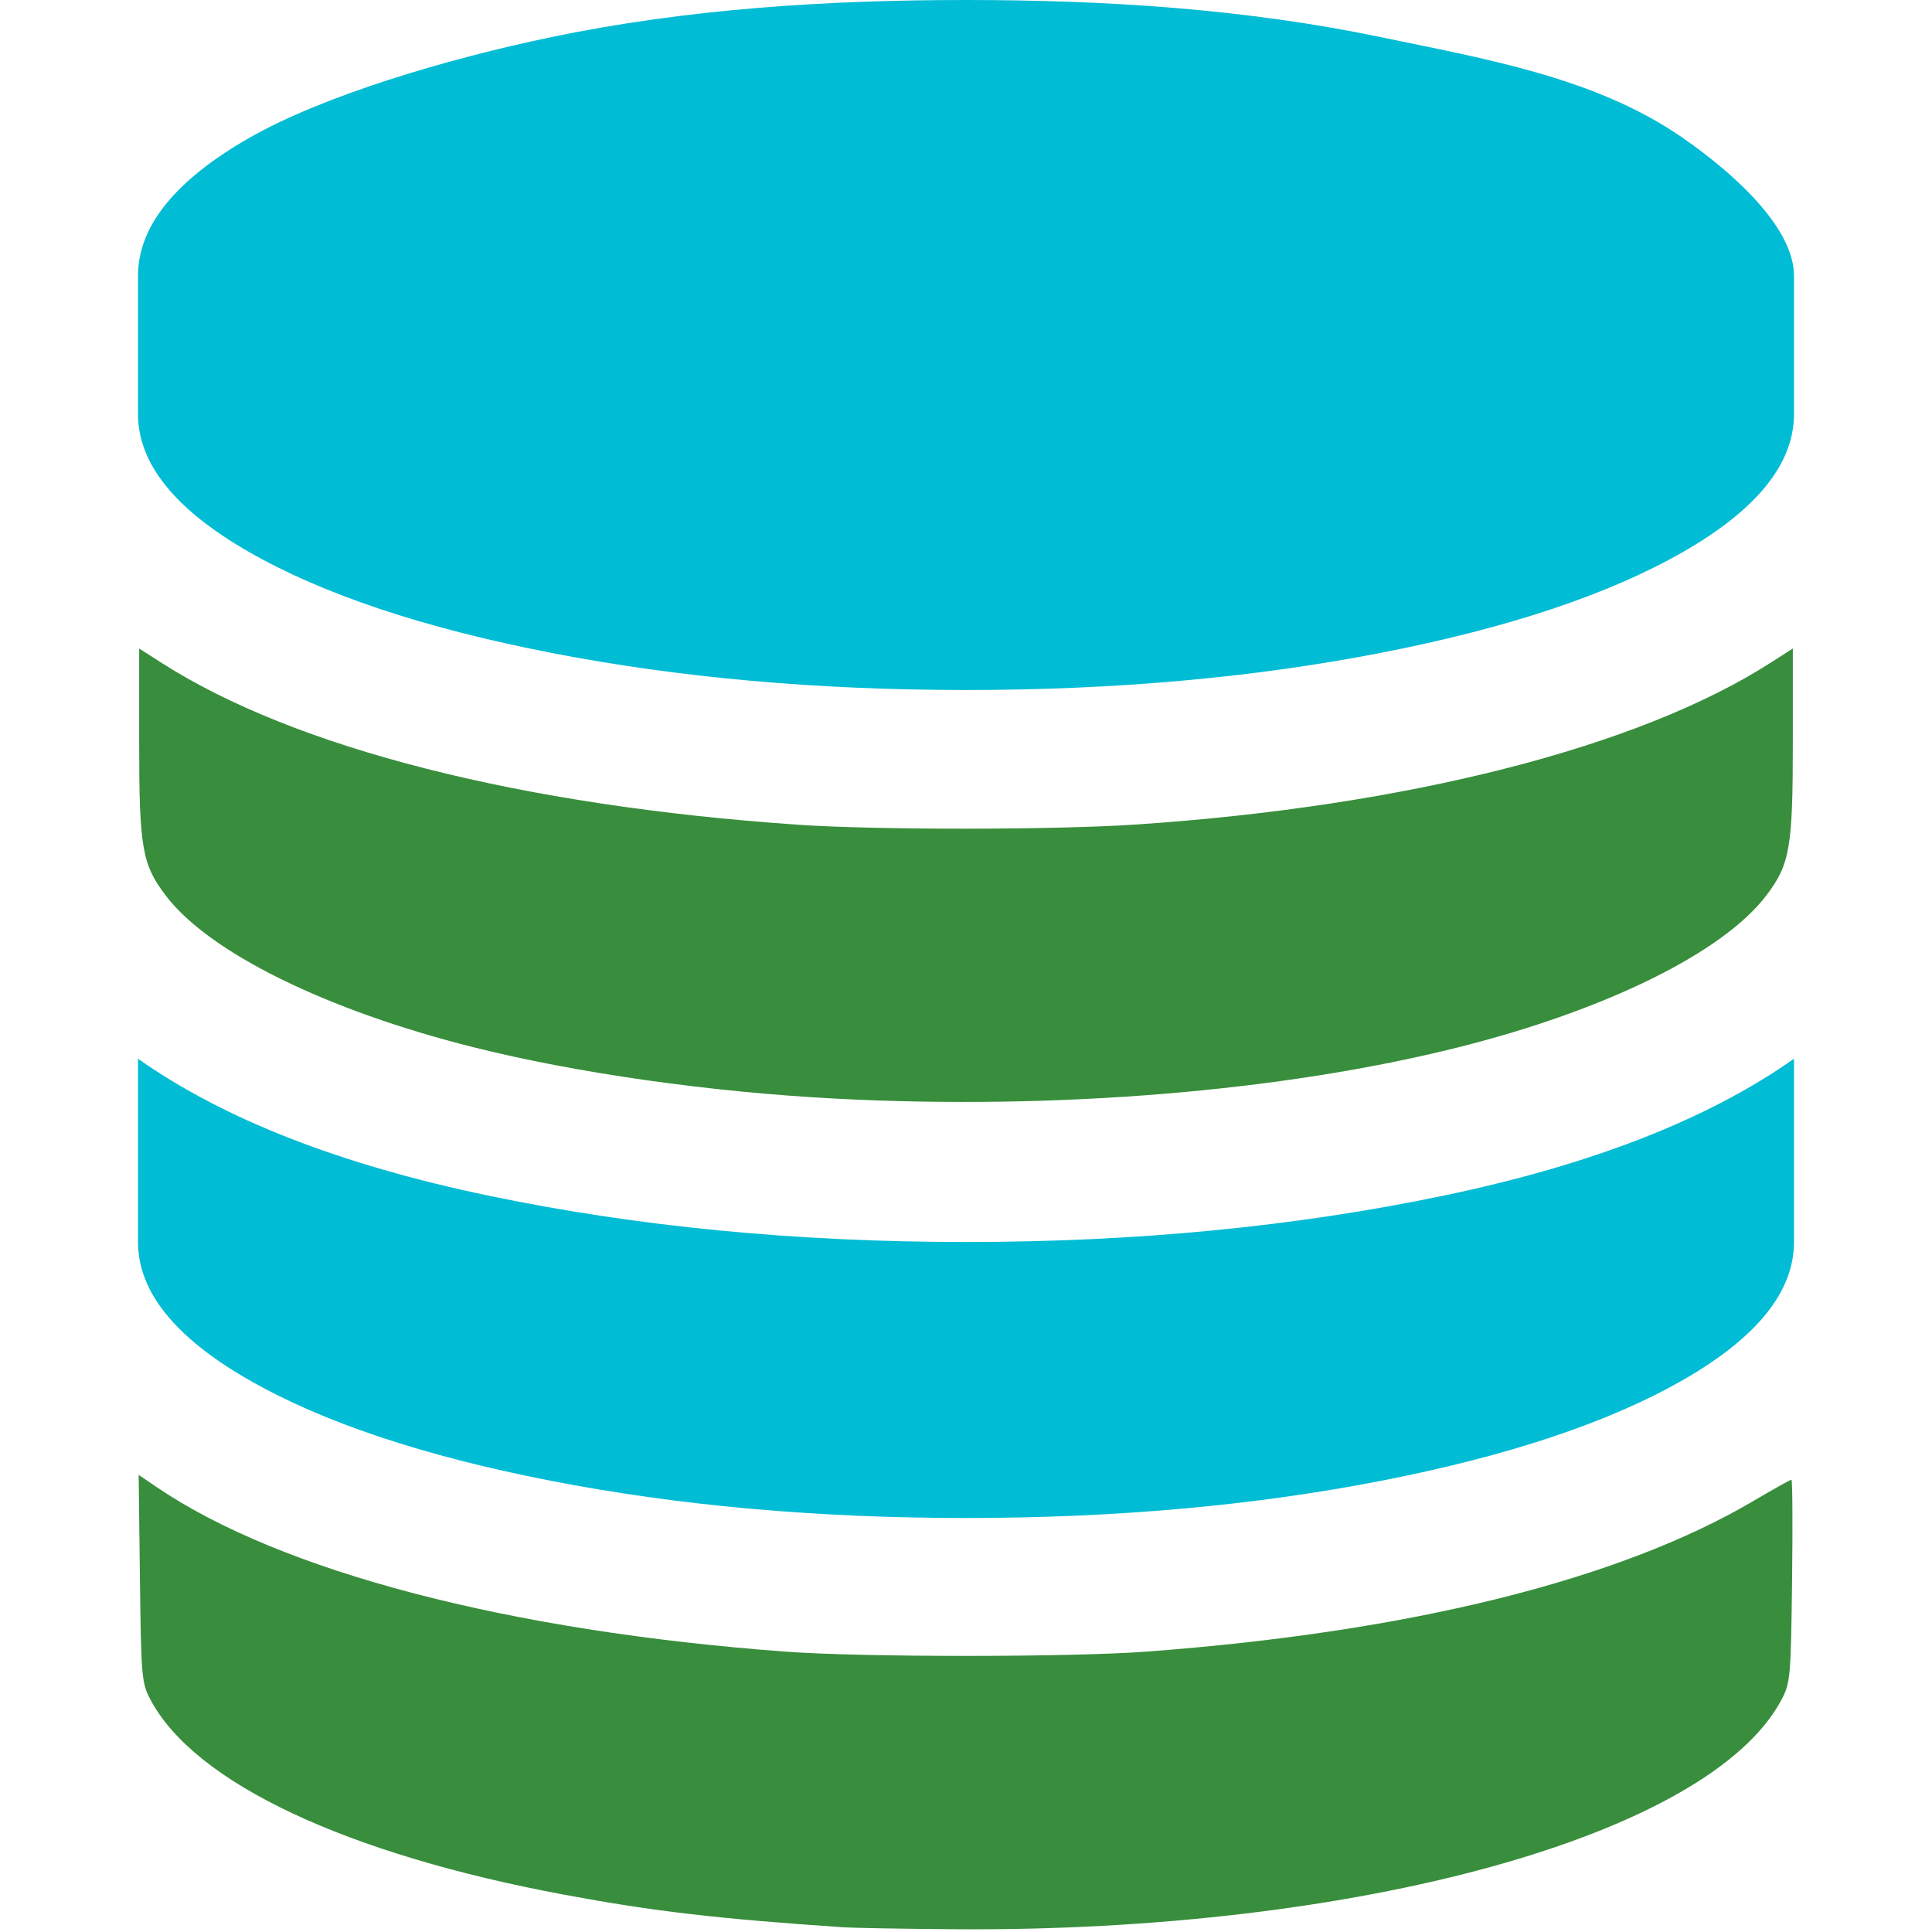
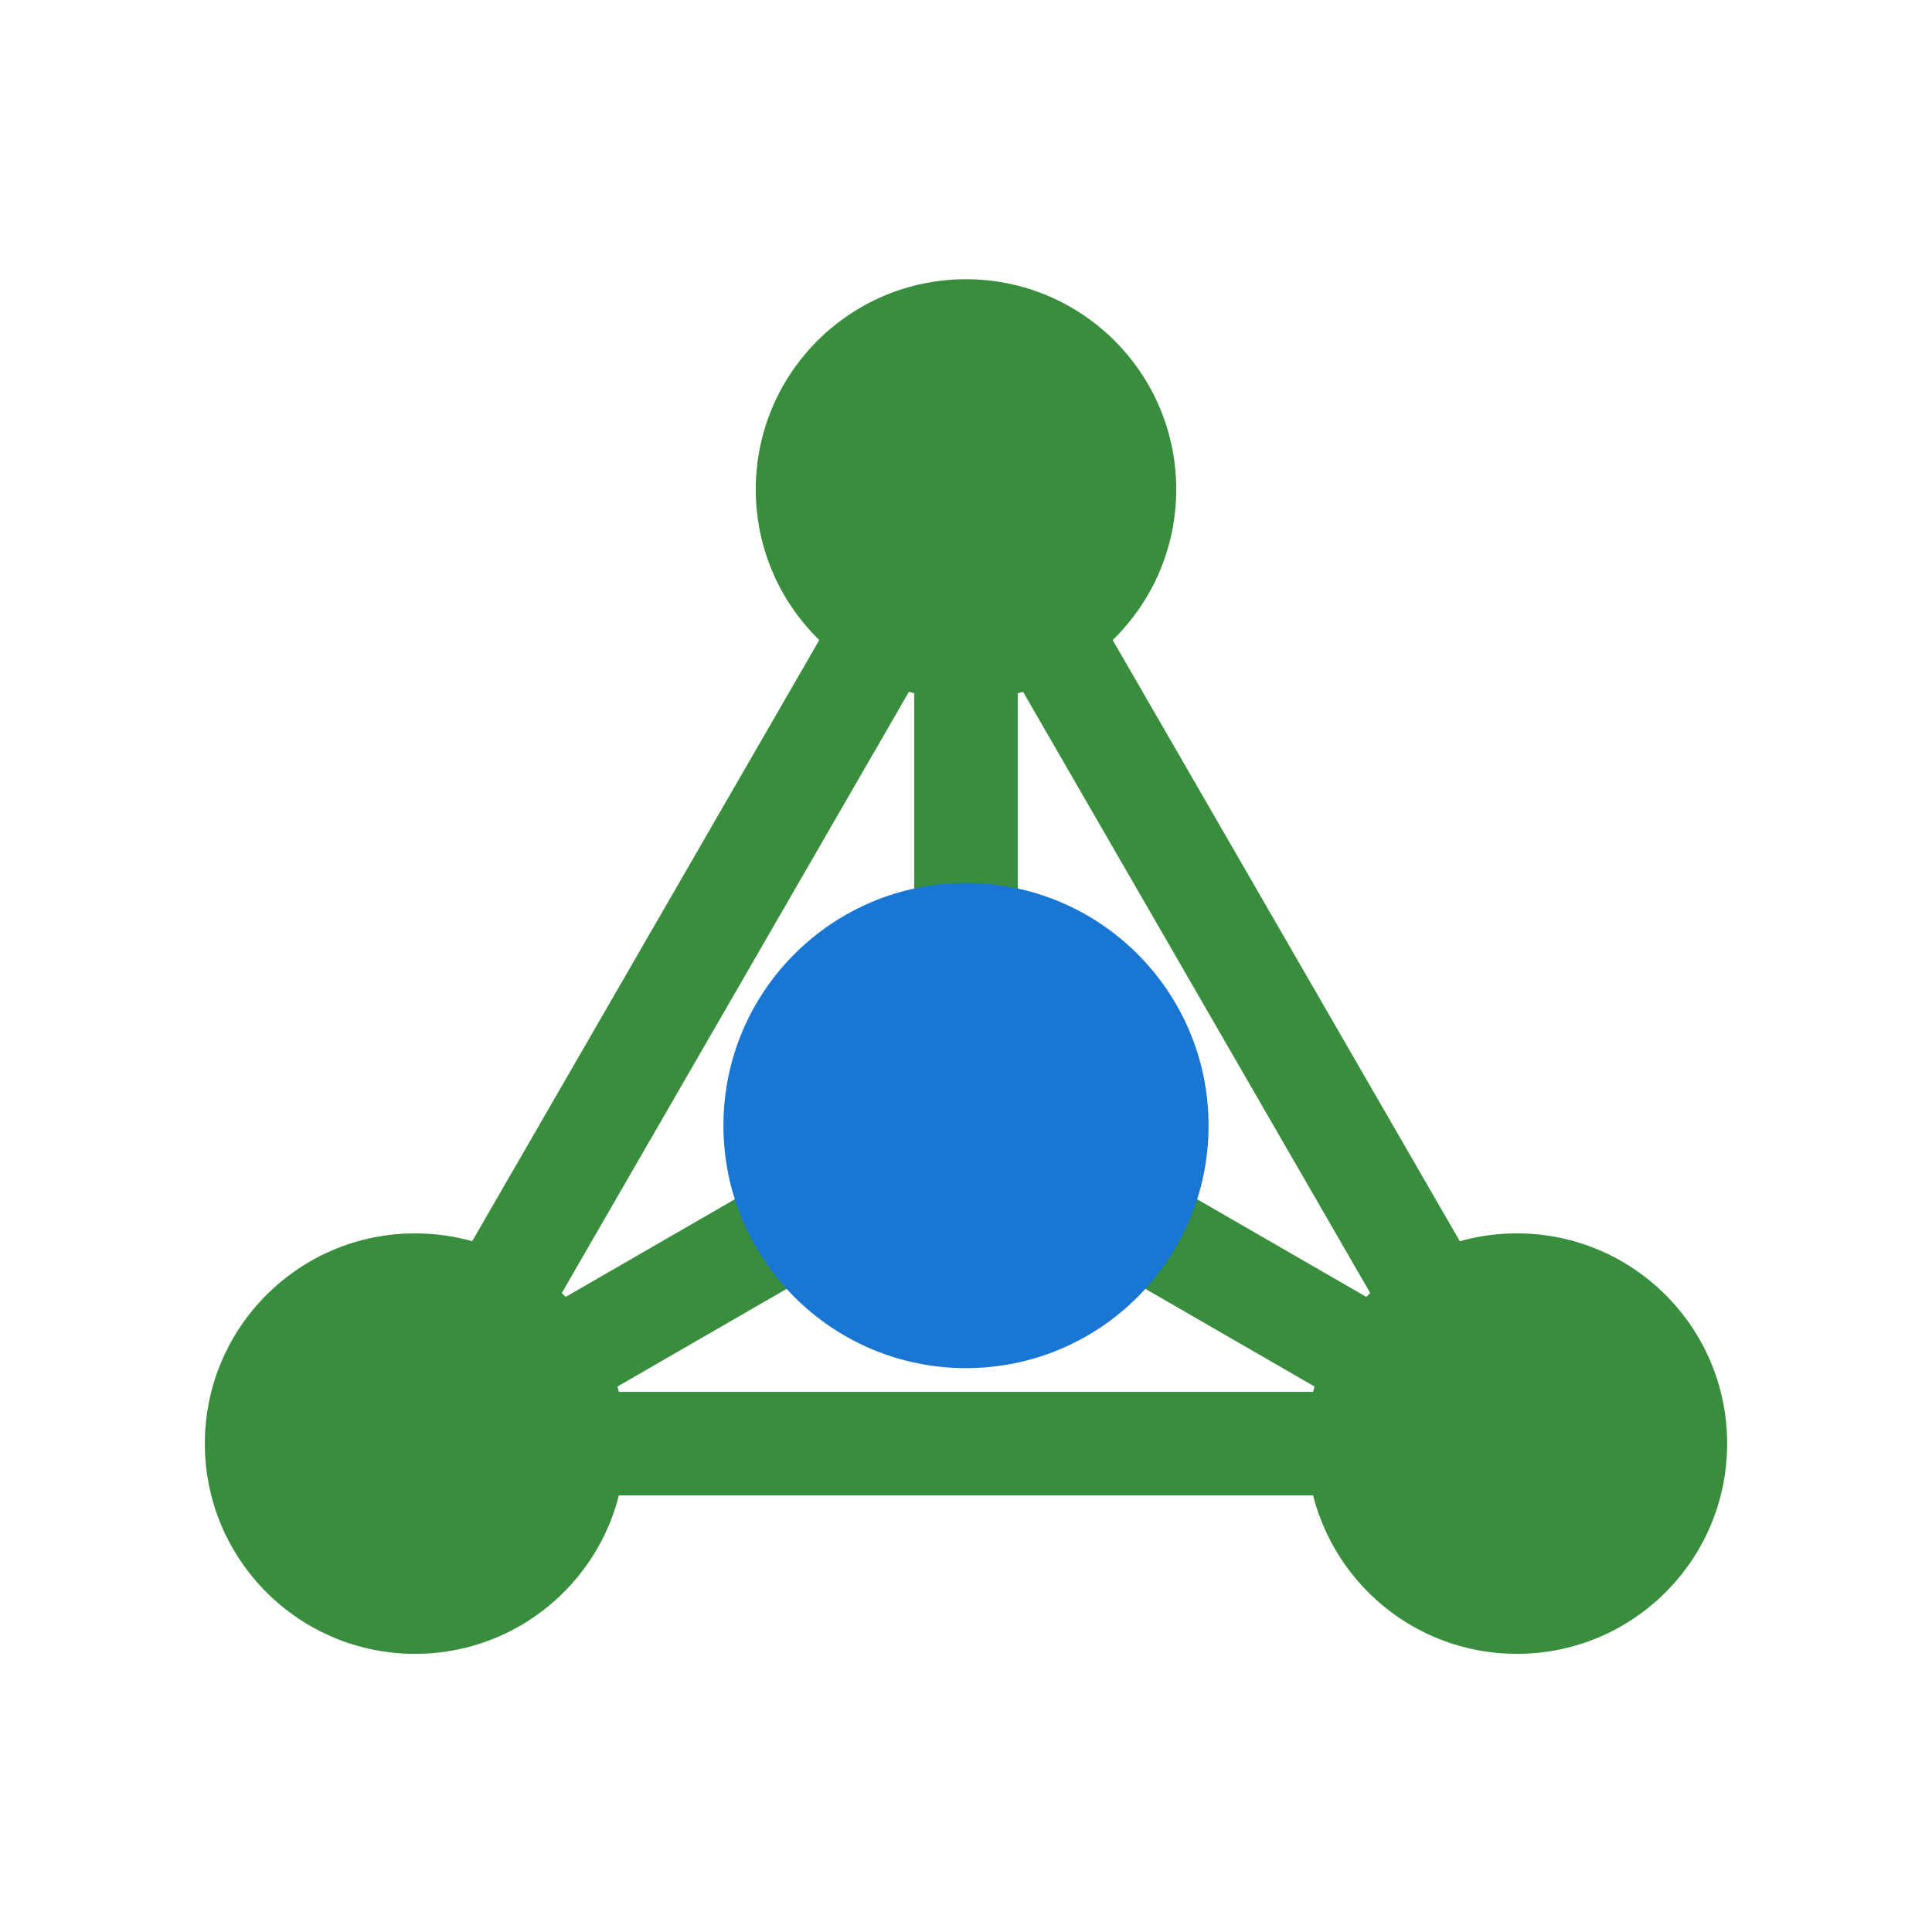
<svg xmlns="http://www.w3.org/2000/svg" width="1792" height="1792" viewBox="0 0 1792 1792" version="1.1" id="svg4">
  <defs id="defs8" />
-   <path style="fill:#388e3c;fill-opacity:1;stroke:none;stroke-width:286.988;stroke-linecap:round;stroke-linejoin:round" d="M 775.708,1019.05 C 658.907,1012.971 534.792,995.376 439.052,971.323 302.638,937.052 194.201,883.645 153.92,830.89 131.781,801.895 129.085,786.413 129.085,688.279 v -86.75 l 20.916,13.38 c 123.57,79.047 333.919,132.517 590.338,150.062 72.712,4.975 238.006,4.862 313.58,-0.215 251.101,-16.868 465.656,-71.534 588.049,-149.828 l 20.947,-13.4 v 86.75 c 0,98.134 -2.696,113.616 -24.835,142.611 -40.285,52.76 -148.684,106.145 -285.182,140.451 -163.004,40.966 -373.094,58.332 -577.19,47.71 z" id="path5112" />
-   <path style="fill:#388e3c;fill-opacity:1;stroke:none;stroke-width:286.988;stroke-linecap:round;stroke-linejoin:round" d="m 782.102,1787.617 c -117.054,-7.938 -175.653,-14.77 -258.17,-30.101 -202.593,-37.64 -343.101,-103.698 -384.137,-180.596 -8.444,-15.824 -8.862,-20.528 -10.001,-112.725 l -1.189,-96.212 16.375,11.136 c 115.468,78.527 326.819,133.849 583.968,152.858 71,5.248 263.283,5.239 334.102,-0.016 244.154,-18.117 438.687,-66.374 563.204,-139.711 18.468,-10.877 34.379,-19.776 35.359,-19.776 0.98,0 1.247,42.285 0.592,93.966 -1.137,89.842 -1.577,94.691 -10.002,110.479 -66.855,125.28 -392.436,215.429 -767.53,212.519 -47.019,-0.365 -93.177,-1.185 -102.573,-1.822 z" id="path5110" />
-   <path style="fill:#00bcd4" d="m 896,1152 c 158,0 305.667,-14.333 443,-43 137.333,-28.667 245.667,-71 325,-127 v 170 c 0,46 -34.333,88.667 -103,128 -68.667,39.333 -162,70.5 -280,93.5 -118,23 -246.333,34.5 -385,34.5 -138.667,0 -267,-11.5 -385,-34.5 -118,-23 -211.333,-54.167 -280,-93.5 -68.667,-39.333 -103,-82 -103,-128 V 982 c 79.333,56 187.667,98.333 325,127 137.333,28.667 285,43 443,43 z M 896,0 c 128.848,0 258.872,8.166 385,34.5 96.323,20.111 199.22,37.312 280,93.5 44.959,31.272 103,82 103,128 v 128 c 0,46 -34.333,88.667 -103,128 -68.667,39.333 -162,70.5 -280,93.5 C 1163,628.5 1034.667,640 896,640 757.333,640 629,628.5 511,605.5 393,582.5 299.667,551.333 231,512 162.333,472.667 128,430 128,384 V 256 C 128,210 162.333,167.333 231,128 299.667,88.667 414.677,54.611 511,34.5 637.128,8.166 767.152,0 896,0 Z" id="path2" />
+   <path style="fill:none;stroke:#388e3c;stroke-width:96;stroke-linecap:round;stroke-linejoin:round" d="M 896,1044 896,454 M 896,1044 385,1339 M 896,1044 1407,1339 M 896,454 385,1339 M 385,1339 1407,1339 M 896,454 1407,1339" id="edges" />
+   <circle style="fill:#388e3c" cx="896" cy="454" r="195" id="node-top" />
+   <circle style="fill:#388e3c" cx="385" cy="1339" r="195" id="node-bl" />
+   <circle style="fill:#388e3c" cx="1407" cy="1339" r="195" id="node-br" />
+   <circle style="fill:#1976d2" cx="896" cy="1044" r="225" id="node-hub" />
</svg>
